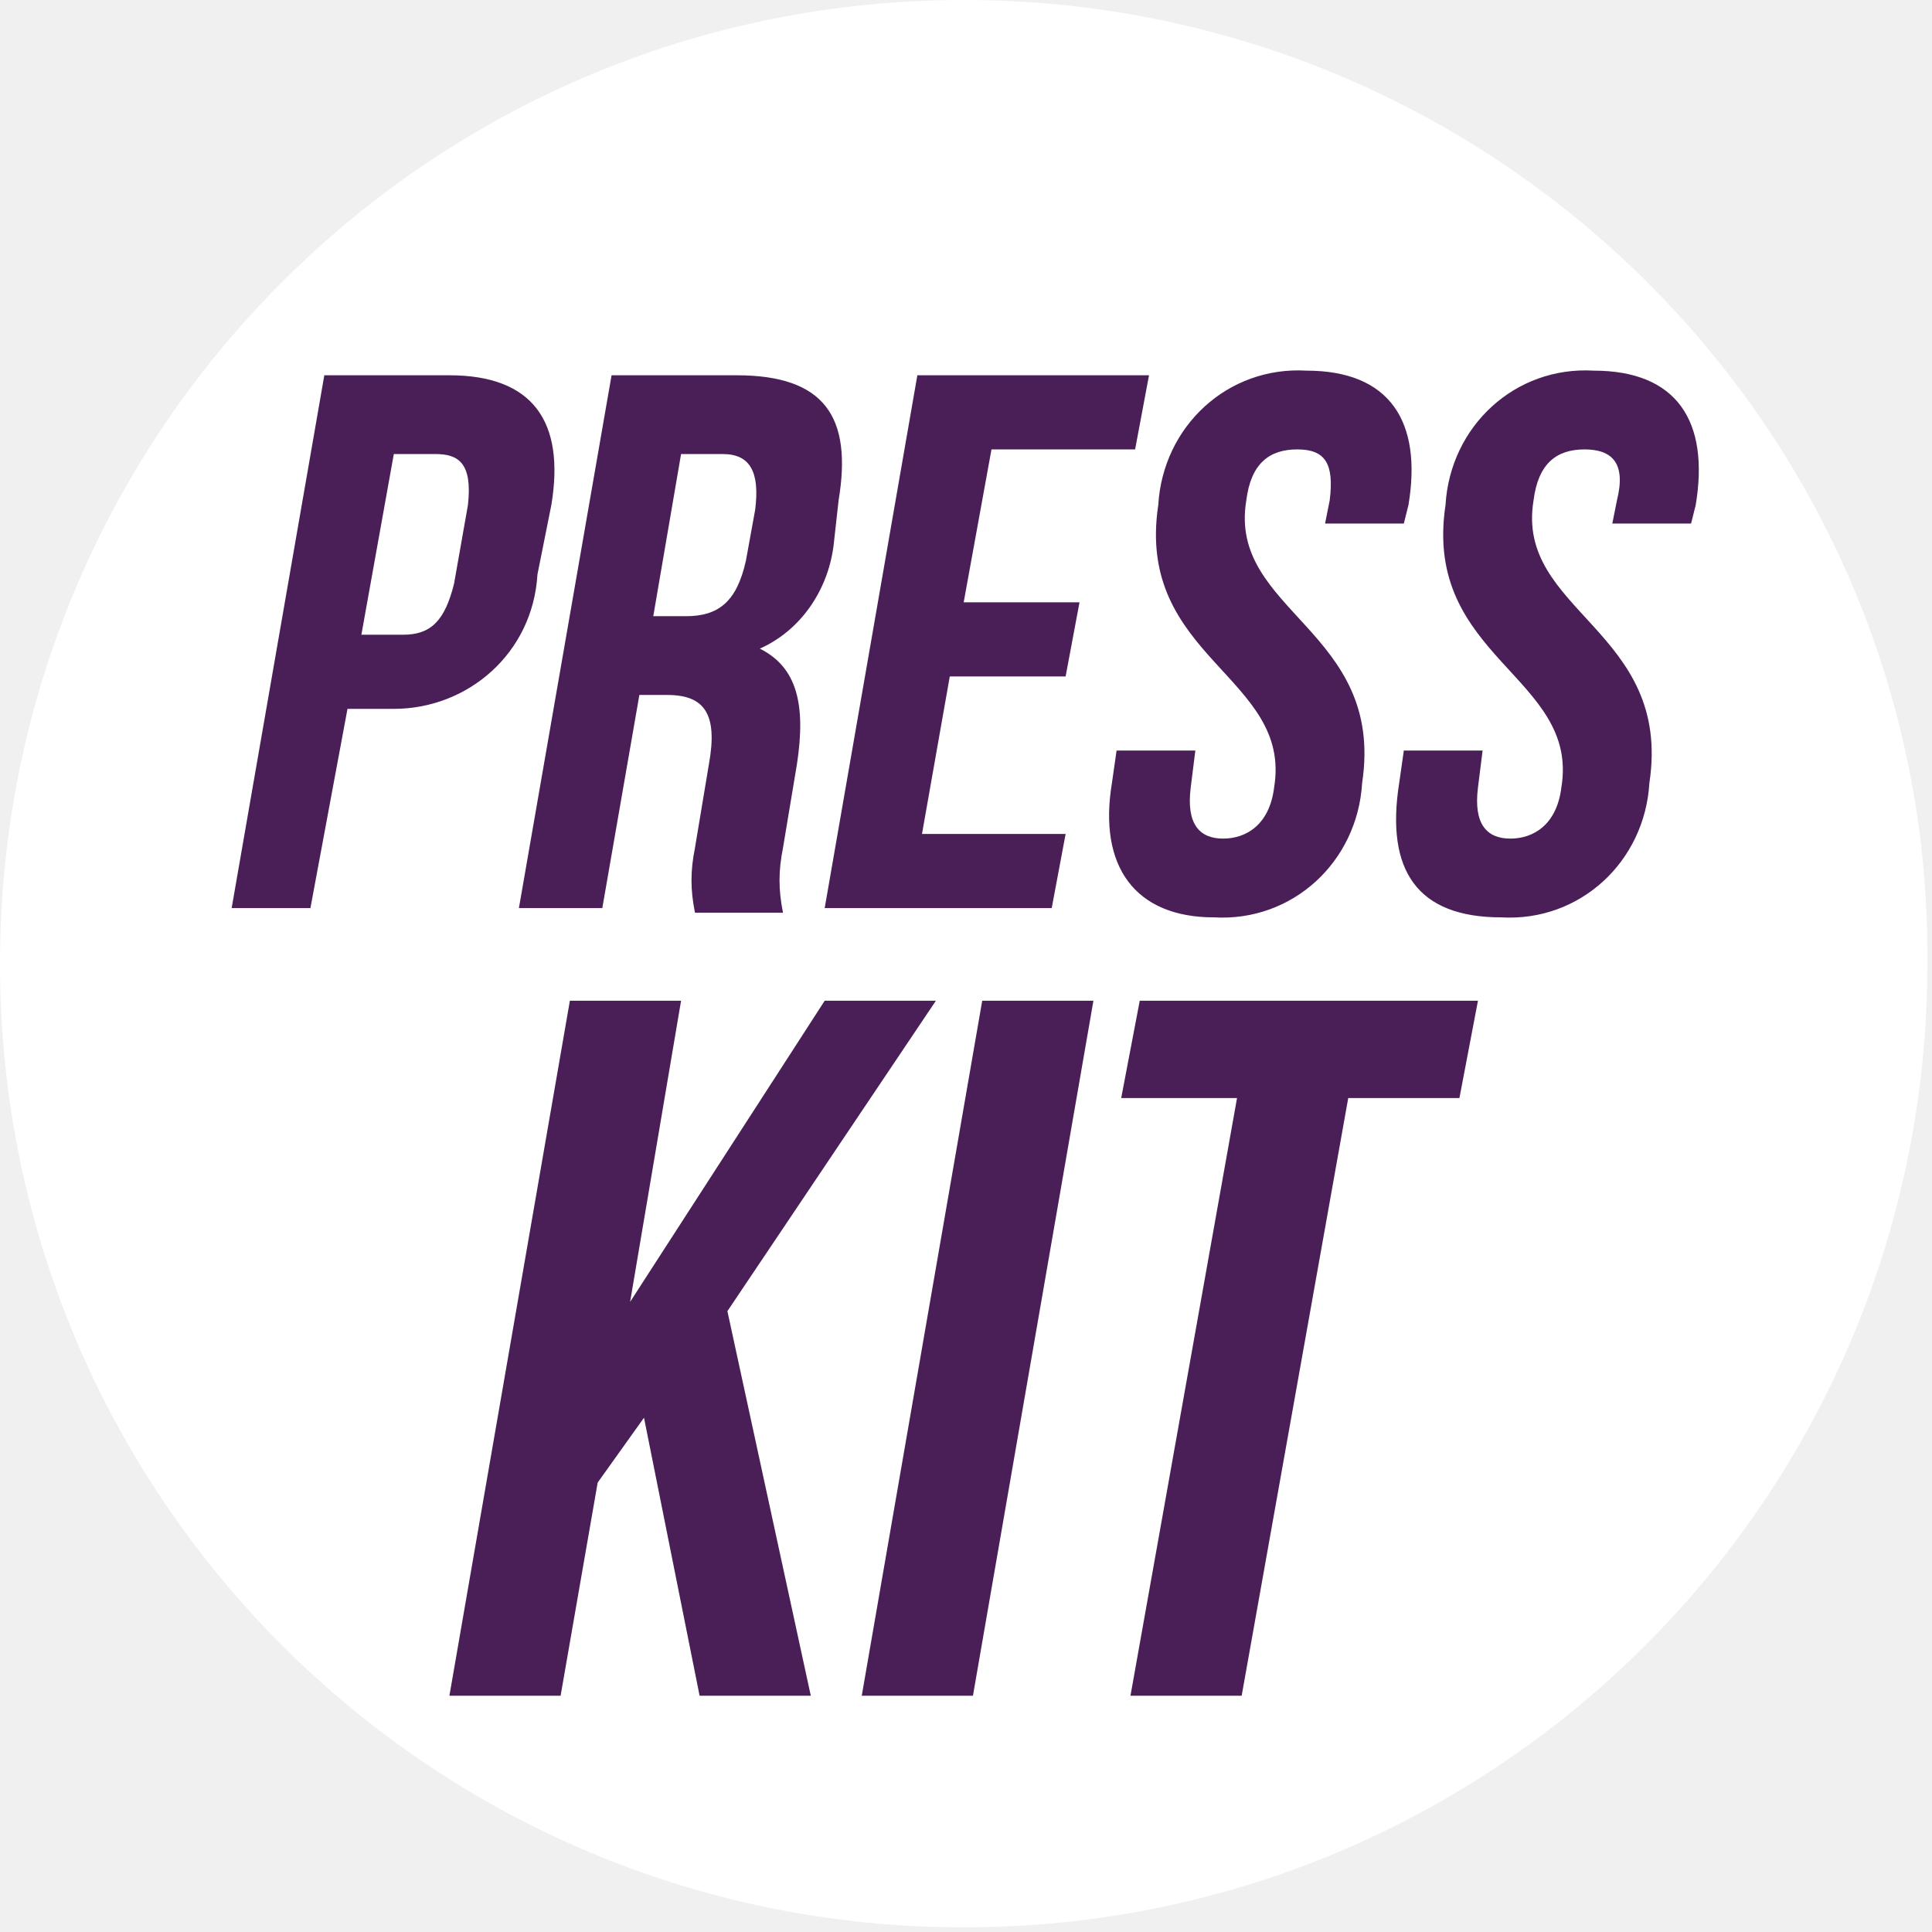
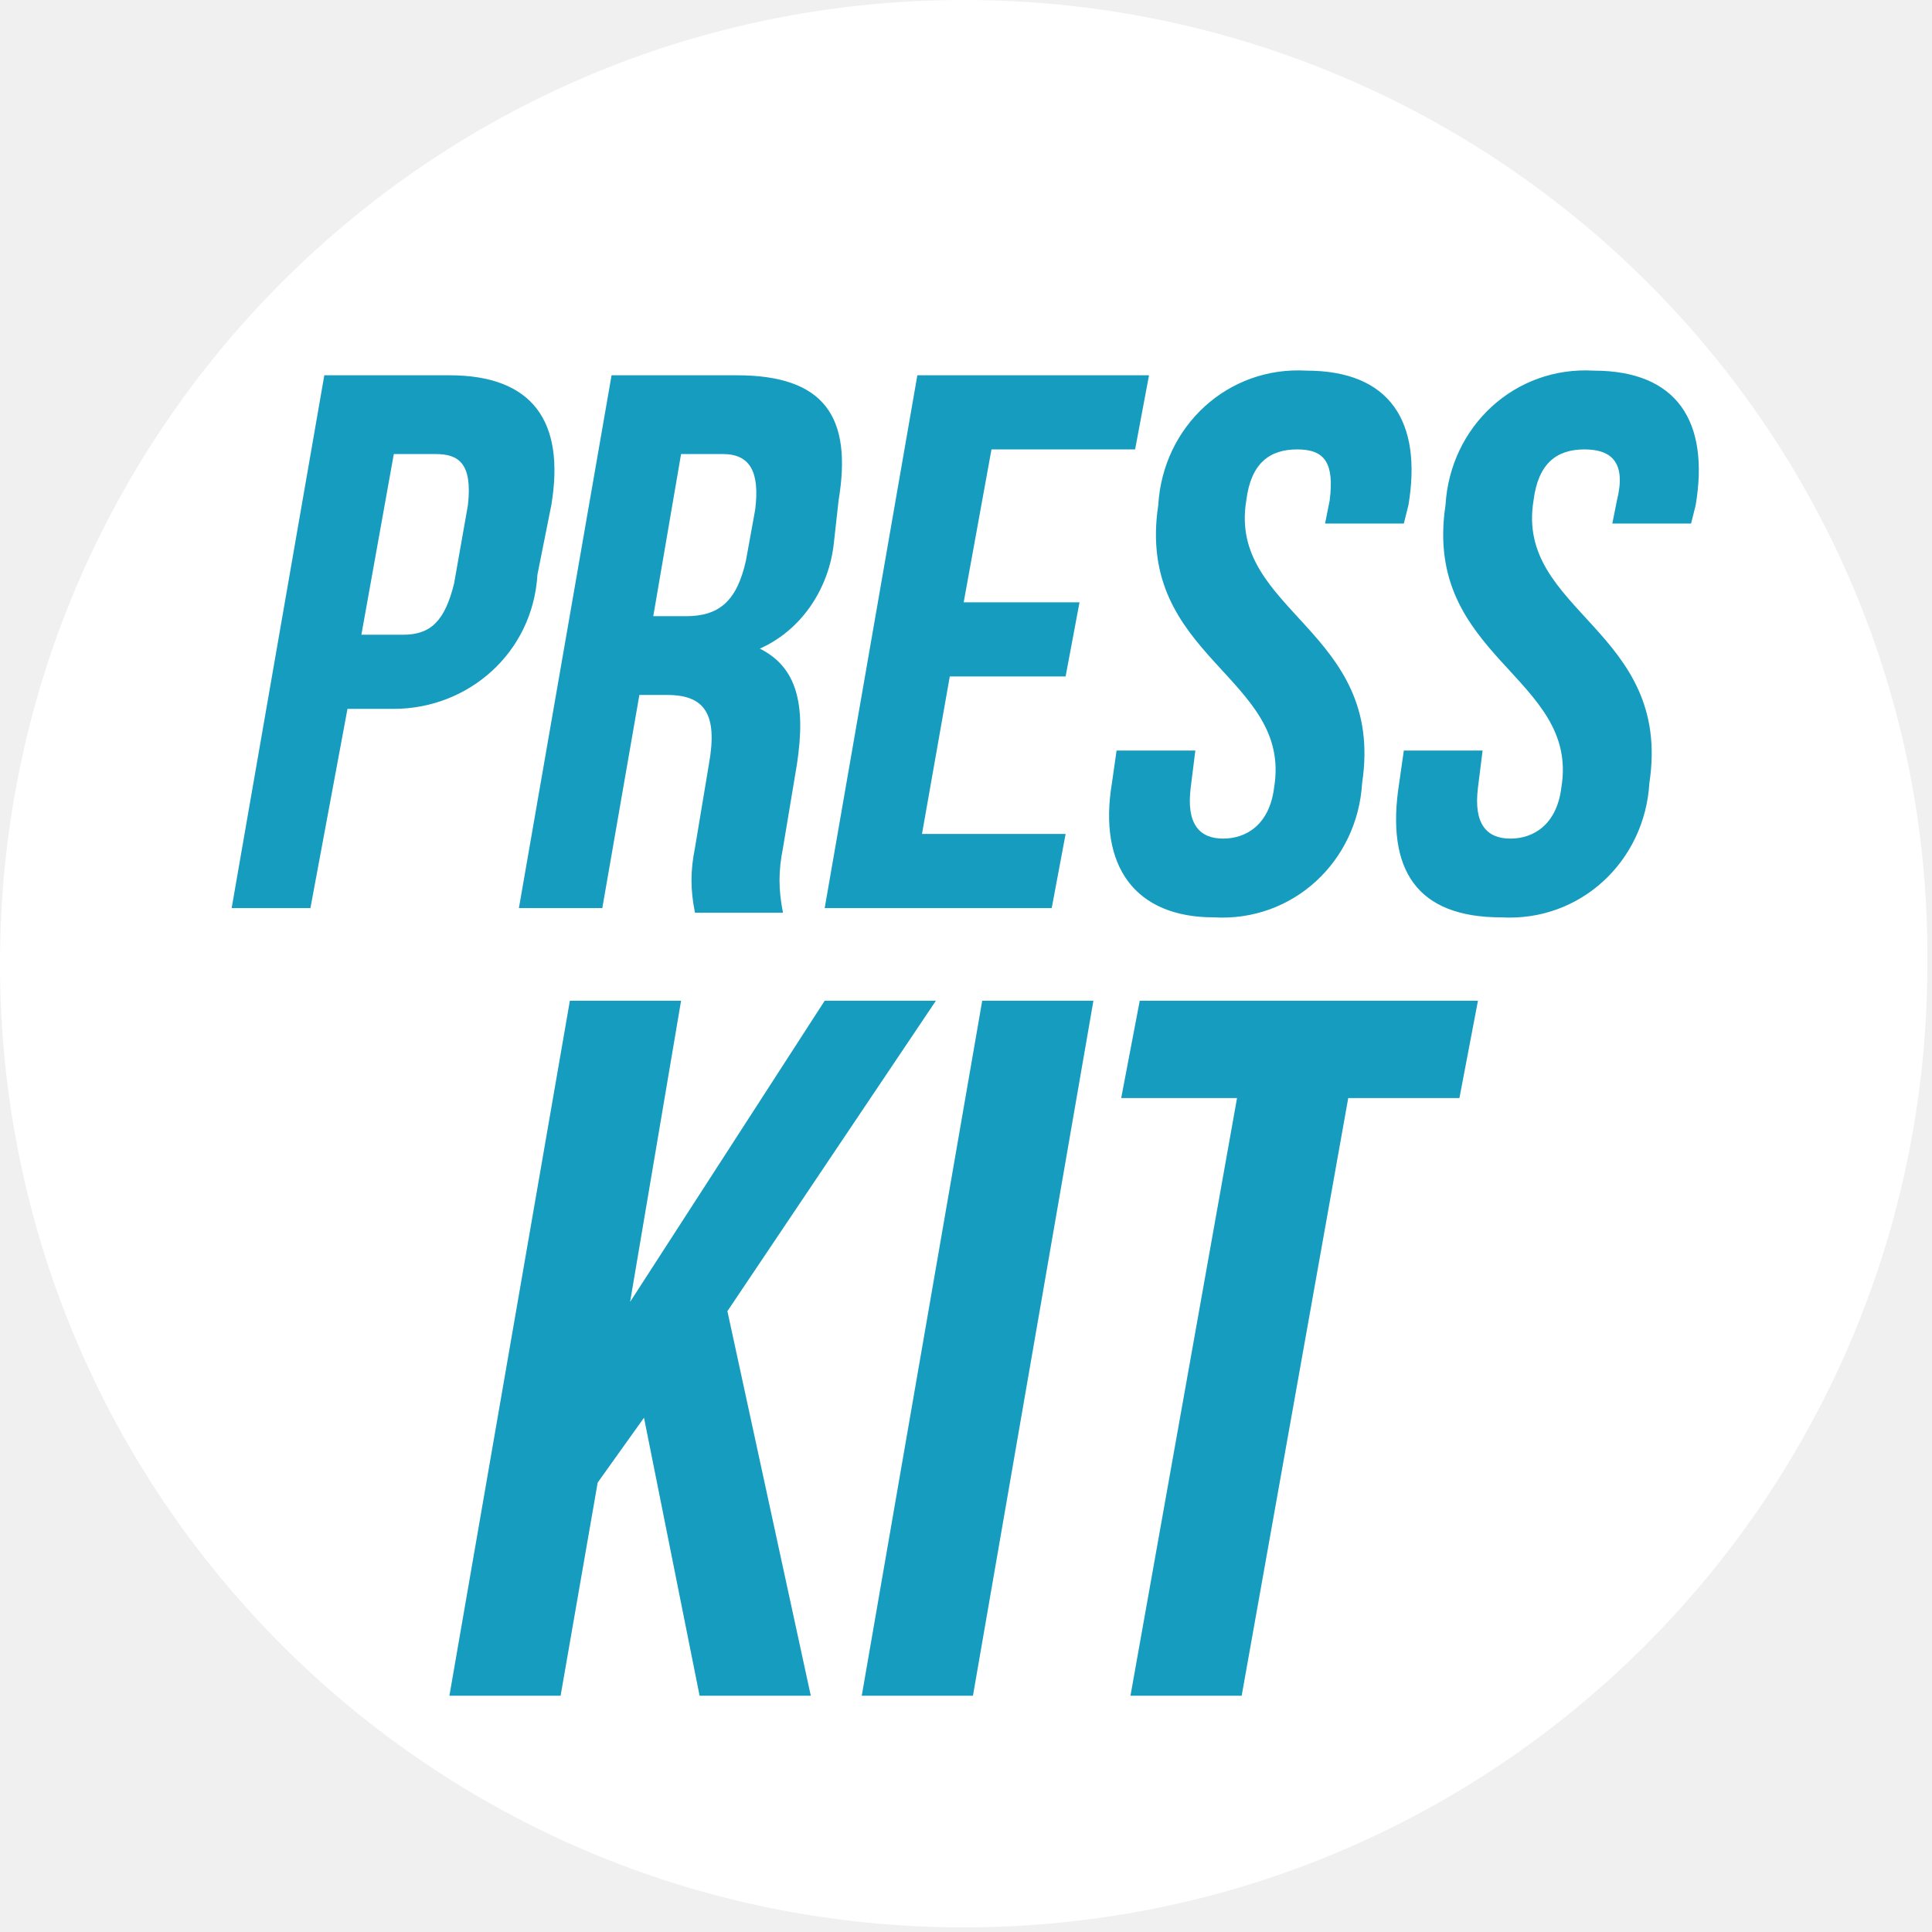
<svg xmlns="http://www.w3.org/2000/svg" version="1.1" id="Layer_1" x="0px" y="0px" width="41.7px" height="41.7px" viewBox="0 0 41.7 41.7" style="enable-background:new 0 0 41.7 41.7;" xml:space="preserve">
  <style type="text/css">
- 	.st0{fill:#4A1E57;}
+ 	.st0{fill:#159CBF;}
	.st1{fill-rule:evenodd;clip-rule:evenodd;fill:#FFFFFF;}
</style>
  <circle class="st0" cx="20.8" cy="20.8" r="20.2" />
  <path class="st1" d="M9.4,9.8H8.5l-0.7,3.9h0.9c0.6,0,0.9-0.3,1.1-1.1l0.3-1.7C10.2,10,9.9,9.8,9.4,9.8z" />
  <path class="st1" d="M16.1,12.1l0.2-1.1c0.1-0.8-0.1-1.2-0.7-1.2h-0.9l-0.6,3.5h0.7C15.5,13.3,15.9,13,16.1,12.1z" />
-   <path class="st1" d="M20.8,0C9.3,0,0,9.3,0,20.8s9.3,20.8,20.8,20.8s20.8-9.3,20.8-20.8c0,0,0,0,0,0C41.7,9.3,32.3,0,20.8,0z   M24.8,8.1l-0.3,1.6h-3.1L20.8,13h2.5L23,14.6h-2.5L19.9,18H23l-0.3,1.6h-4.9l2-11.5L24.8,8.1z M15.9,8.1c1.9,0,2.5,0.9,2.2,2.7  L18,11.7c-0.1,1-0.7,1.9-1.6,2.3c0.8,0.4,1,1.2,0.8,2.5l-0.3,1.8c-0.1,0.5-0.1,0.9,0,1.4H15c-0.1-0.5-0.1-0.9,0-1.4l0.3-1.8  c0.2-1.1-0.1-1.5-0.9-1.5h-0.6L13,19.6h-1.8l2-11.5L15.9,8.1z M7.5,15.3l-0.8,4.3H5L7,8.1h2.7c1.8,0,2.5,1,2.2,2.8l-0.3,1.5  c-0.1,1.7-1.5,2.9-3.1,2.9c0,0,0,0-0.1,0H7.5z M15.1,36.6l-1.2-6l-1,1.4l-0.8,4.6H9.7l2.6-15h2.4l-1.1,6.5l4.2-6.5h2.4l-4.5,6.7  l1.8,8.3H15.1z M21,36.6h-2.4l2.6-15h2.4L21,36.6z M24,16.9l0.1-0.7h1.7L25.7,17c-0.1,0.8,0.2,1.1,0.7,1.1s1-0.3,1.1-1.1  c0.4-2.4-3-2.8-2.5-6.1c0.1-1.7,1.5-3,3.2-2.9c1.8,0,2.5,1.1,2.2,2.9l-0.1,0.4h-1.7l0.1-0.5c0.1-0.8-0.1-1.1-0.7-1.1s-1,0.3-1.1,1.1  c-0.4,2.4,3,2.8,2.5,6.1c-0.1,1.7-1.5,3-3.2,2.9C24.5,19.8,23.7,18.7,24,16.9z M31.5,23.7h-2.4l-2.3,12.9h-2.4l2.3-12.9h-2.5  l0.4-2.1h7.3L31.5,23.7z M36.5,11.3h-1.7l0.1-0.5c0.2-0.8-0.1-1.1-0.7-1.1s-1,0.3-1.1,1.1c-0.4,2.4,3,2.8,2.5,6.1  c-0.1,1.7-1.5,3-3.2,2.9c-1.8,0-2.5-1-2.2-2.9l0.1-0.7H32L31.9,17c-0.1,0.8,0.2,1.1,0.7,1.1s1-0.3,1.1-1.1c0.4-2.4-3-2.8-2.5-6.1  c0.1-1.7,1.5-3,3.2-2.9c1.8,0,2.5,1.1,2.2,2.9L36.5,11.3z" />
+   <path class="st1" d="M20.8,0C9.3,0,0,9.3,0,20.8s9.3,20.8,20.8,20.8s20.8-9.3,20.8-20.8l0,0C41.7,9.3,32.3,0,20.8,0z M24.8,8.1  l-0.3,1.6h-3.1L20.8,13h2.5L23,14.6h-2.5L19.9,18H23l-0.3,1.6h-4.9l2-11.5H24.8z M15.9,8.1c1.9,0,2.5,0.9,2.2,2.7L18,11.7  c-0.1,1-0.7,1.9-1.6,2.3c0.8,0.4,1,1.2,0.8,2.5l-0.3,1.8c-0.1,0.5-0.1,0.9,0,1.4H15c-0.1-0.5-0.1-0.9,0-1.4l0.3-1.8  c0.2-1.1-0.1-1.5-0.9-1.5h-0.6L13,19.6h-1.8l2-11.5H15.9z M7.5,15.3l-0.8,4.3H5L7,8.1h2.7c1.8,0,2.5,1,2.2,2.8l-0.3,1.5  c-0.1,1.7-1.5,2.9-3.1,2.9c0,0,0,0-0.1,0C8.4,15.3,7.5,15.3,7.5,15.3z M15.1,36.6l-1.2-6l-1,1.4l-0.8,4.6H9.7l2.6-15h2.4l-1.1,6.5  l4.2-6.5h2.4l-4.5,6.7l1.8,8.3H15.1z M21,36.6h-2.4l2.6-15h2.4L21,36.6z M24,16.9l0.1-0.7h1.7L25.7,17c-0.1,0.8,0.2,1.1,0.7,1.1  s1-0.3,1.1-1.1c0.4-2.4-3-2.8-2.5-6.1c0.1-1.7,1.5-3,3.2-2.9c1.8,0,2.5,1.1,2.2,2.9l-0.1,0.4h-1.7l0.1-0.5c0.1-0.8-0.1-1.1-0.7-1.1  s-1,0.3-1.1,1.1c-0.4,2.4,3,2.8,2.5,6.1c-0.1,1.7-1.5,3-3.2,2.9C24.5,19.8,23.7,18.7,24,16.9z M31.5,23.7h-2.4l-2.3,12.9h-2.4  l2.3-12.9h-2.5l0.4-2.1h7.3L31.5,23.7z M36.5,11.3h-1.7l0.1-0.5c0.2-0.8-0.1-1.1-0.7-1.1s-1,0.3-1.1,1.1c-0.4,2.4,3,2.8,2.5,6.1  c-0.1,1.7-1.5,3-3.2,2.9c-1.8,0-2.5-1-2.2-2.9l0.1-0.7H32L31.9,17c-0.1,0.8,0.2,1.1,0.7,1.1s1-0.3,1.1-1.1c0.4-2.4-3-2.8-2.5-6.1  c0.1-1.7,1.5-3,3.2-2.9c1.8,0,2.5,1.1,2.2,2.9L36.5,11.3z" />
</svg>
